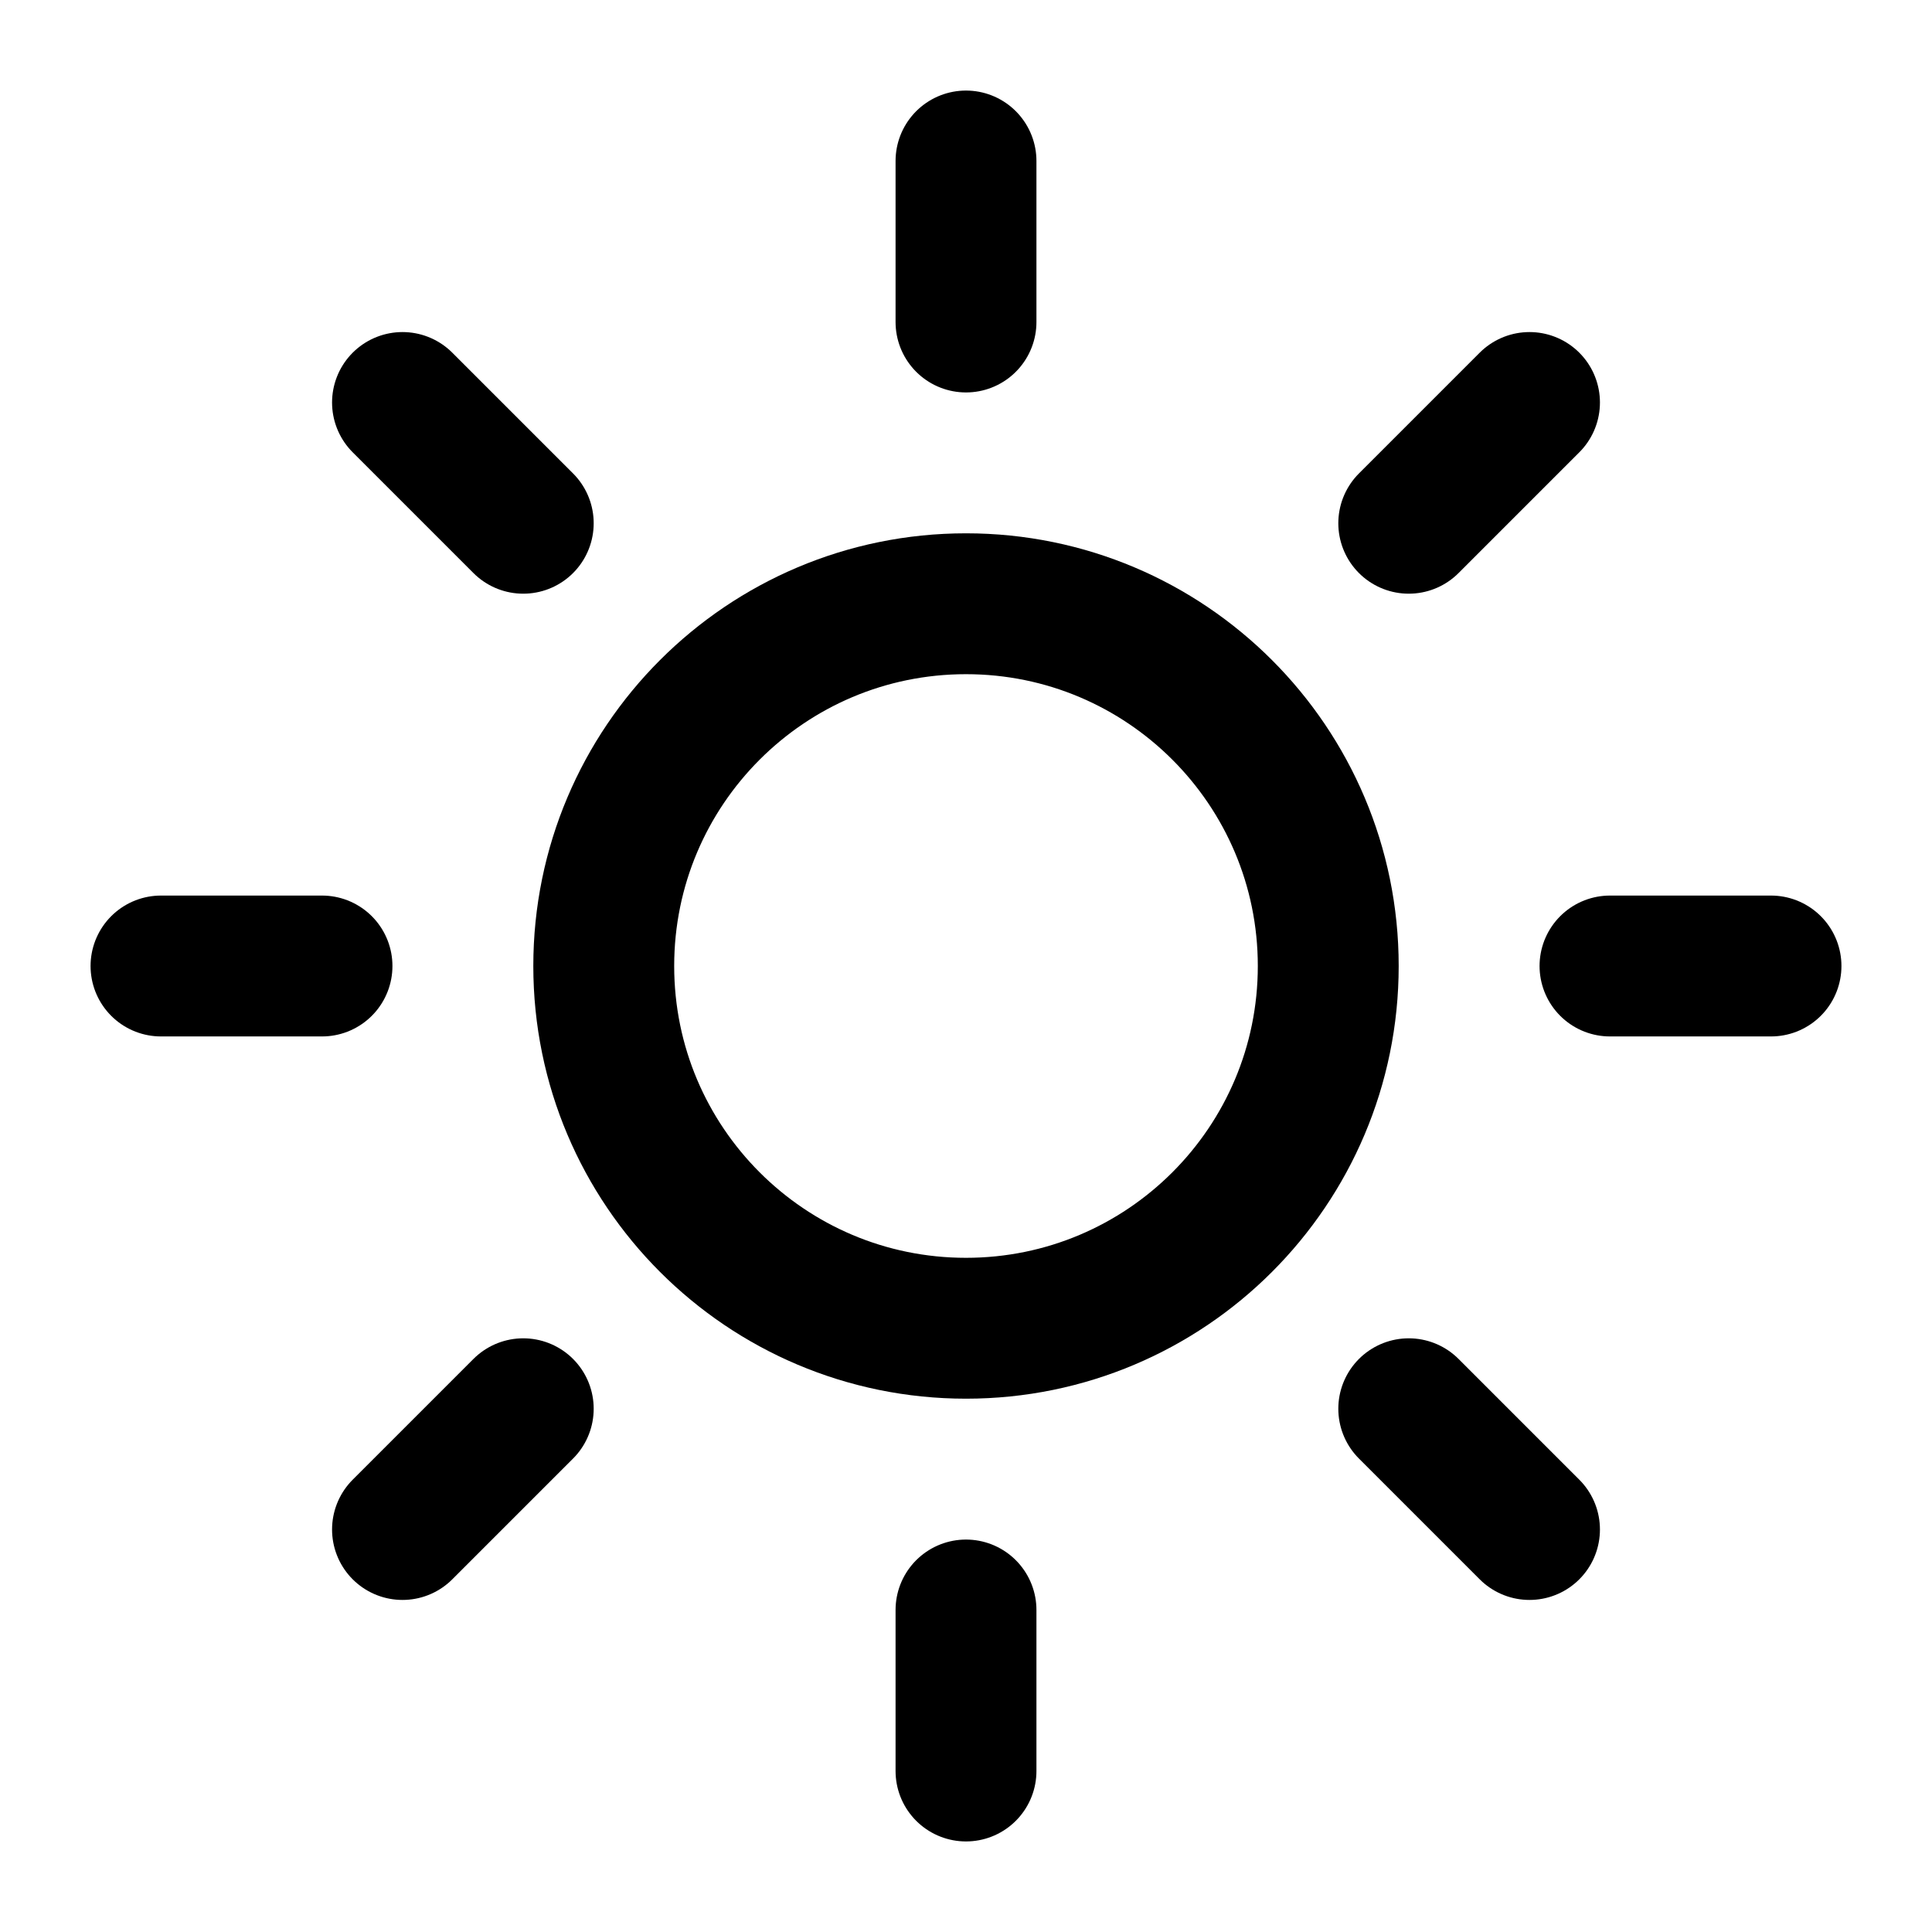
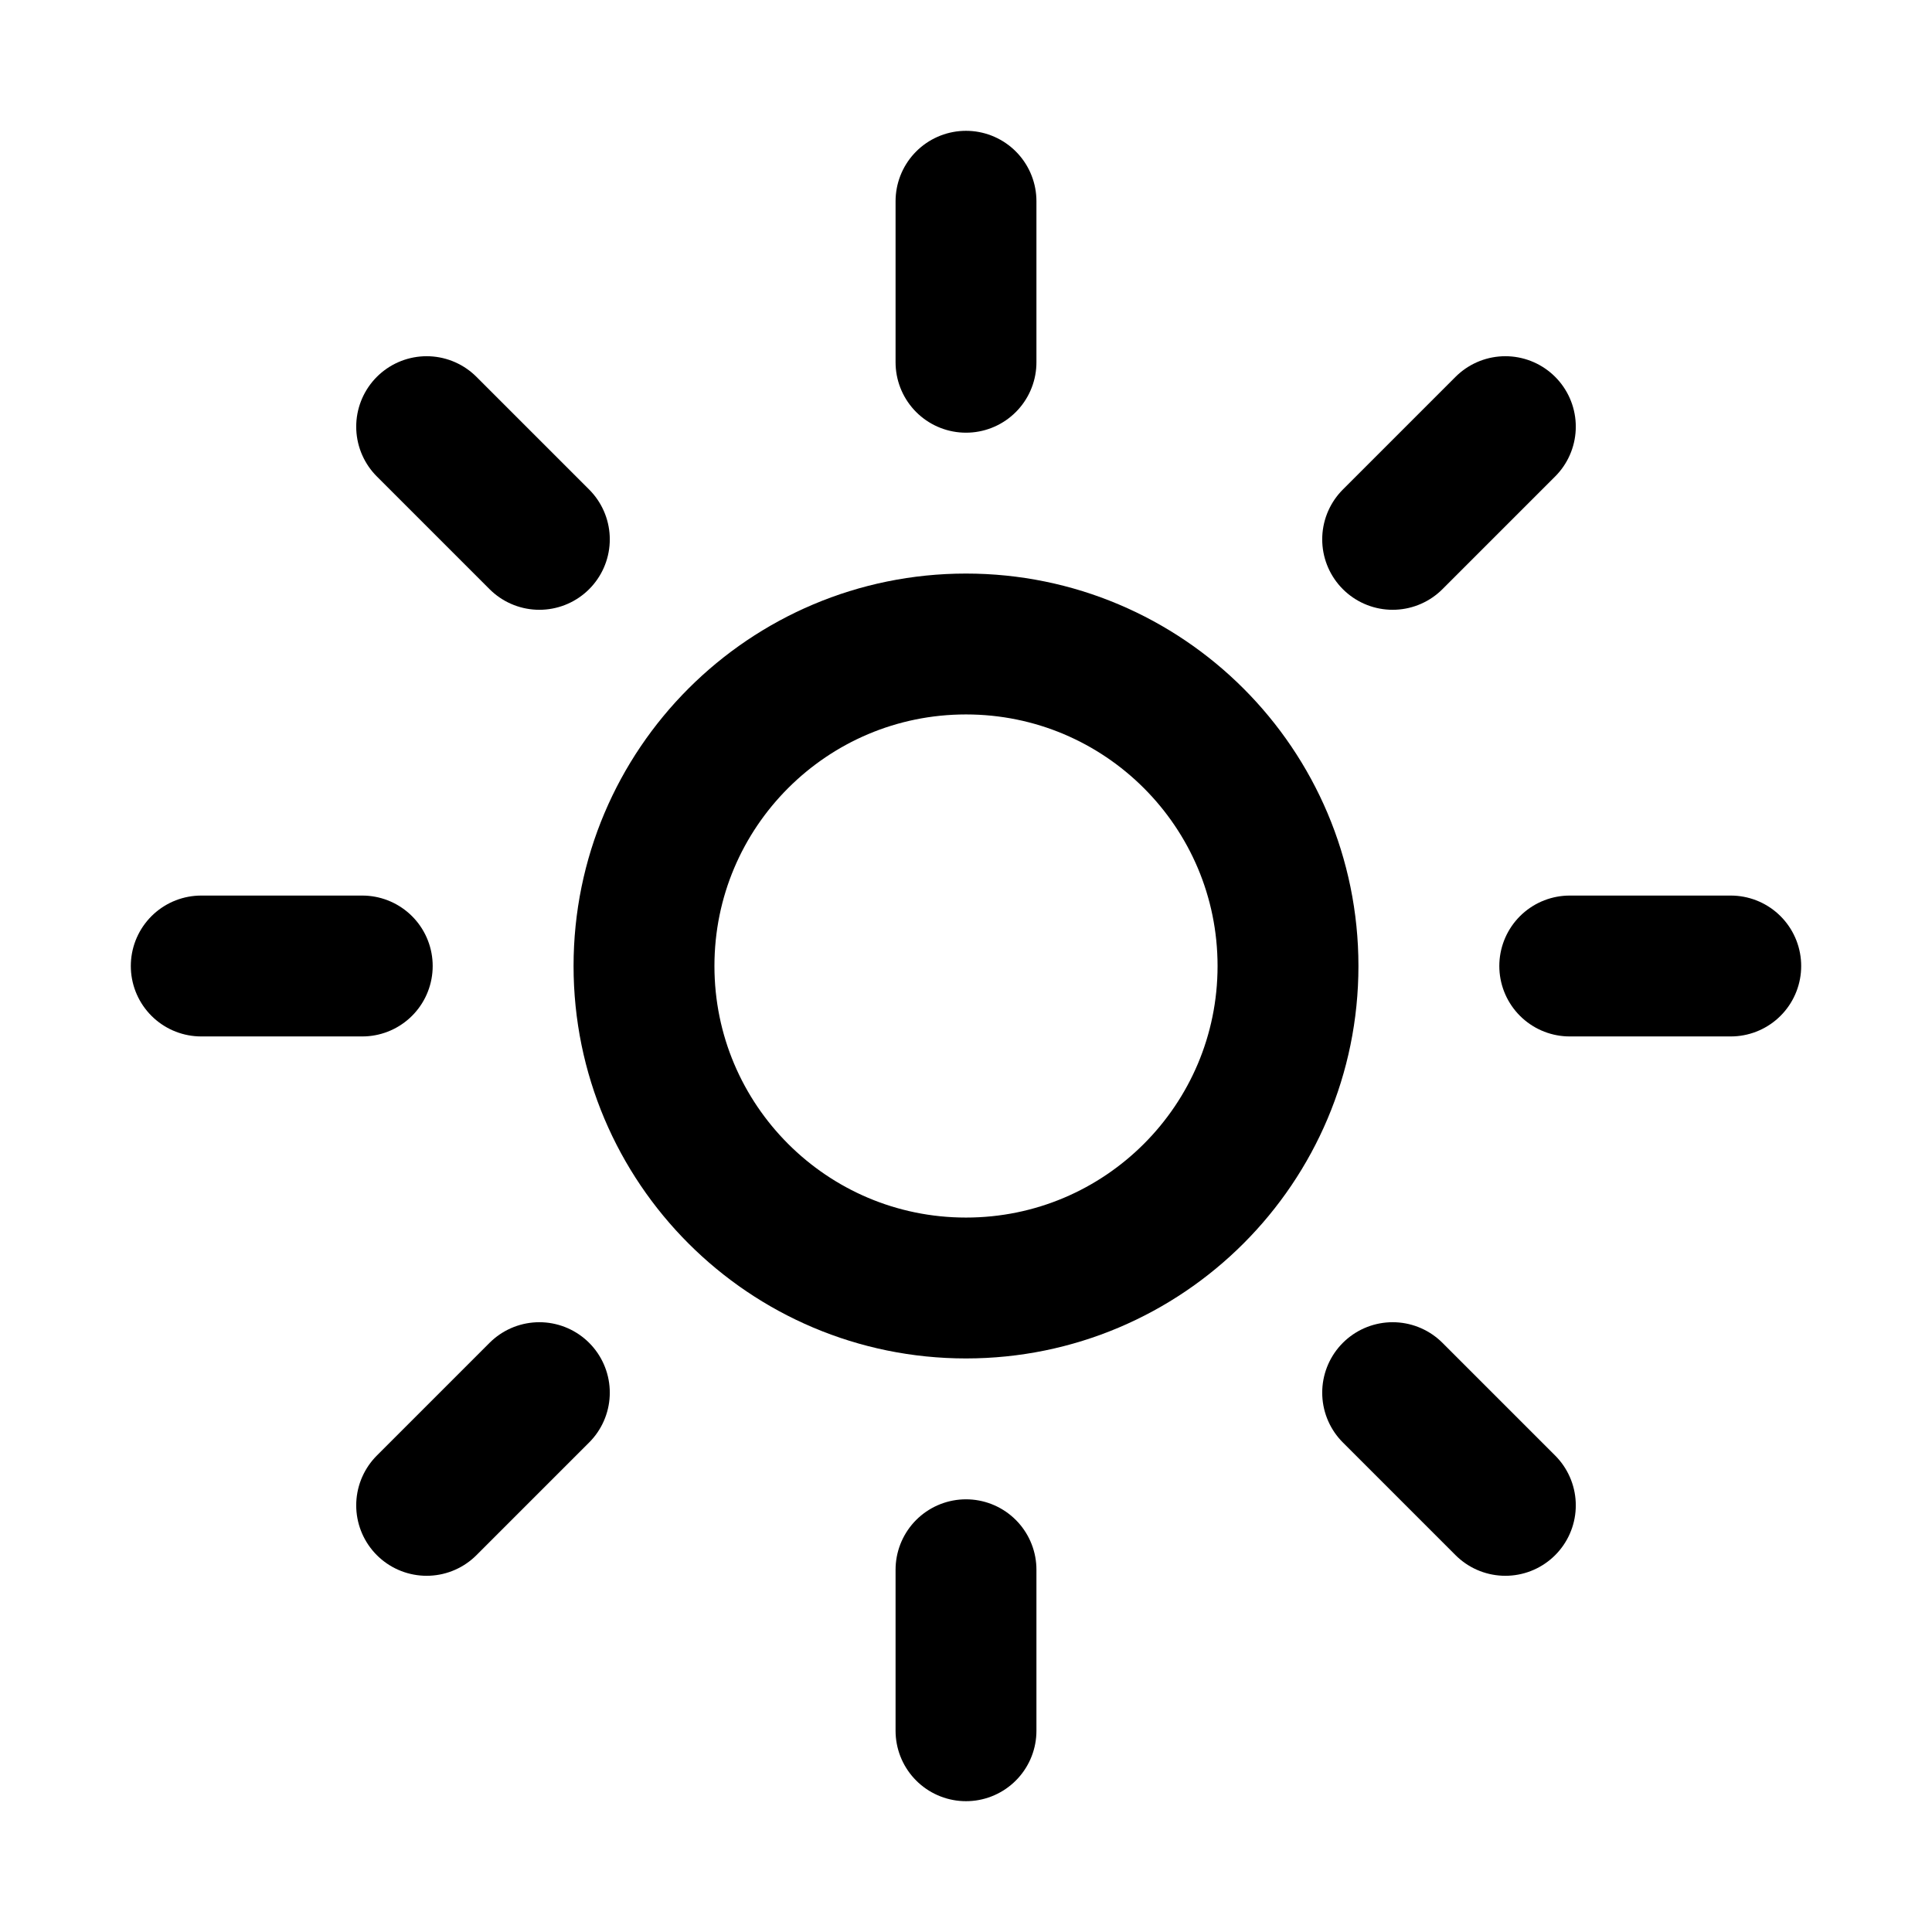
<svg xmlns="http://www.w3.org/2000/svg" viewBox="0 0 24 24" fill="none" stroke="currentColor" stroke-width="1.75" stroke-linecap="round" stroke-linejoin="round">
-   <circle cx="12" cy="12" r="4.5" />
-   <path d="M12 2V4 M12 20V22 M2 12H4 M20 12H22 M5 5L6.5 6.5 M17.5 17.5L19 19 M5 19L6.5 17.5 M17.5 6.5L19 5" />
+   <circle cx="12" cy="12" r="4" />
+   <path d="M12 2.5V4.5 M12 19.5V21.5 M2.5 12H4.5 M19.5 12H21.5 M5.3 5.3L6.7 6.7 M17.3 17.3L18.7 18.7 M5.3 18.7L6.7 17.3 M17.3 6.7L18.7 5.3" />
</svg>
